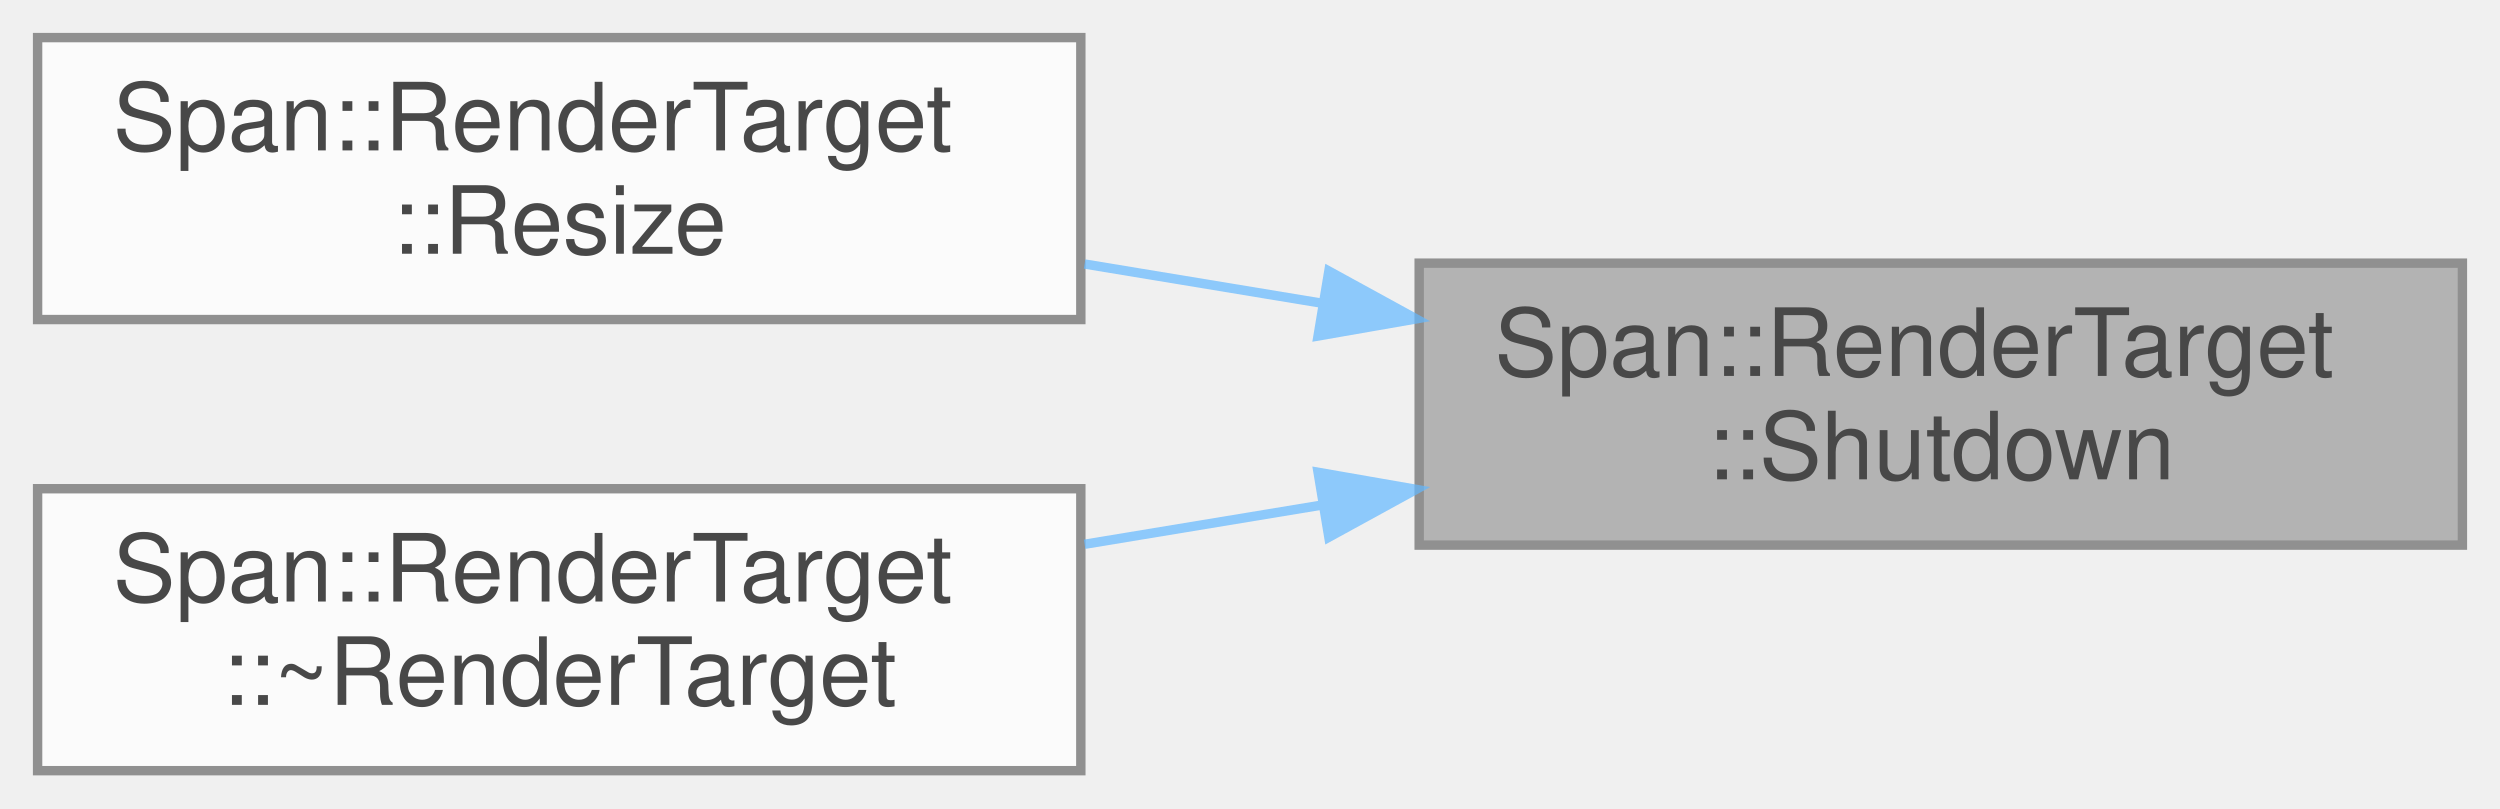
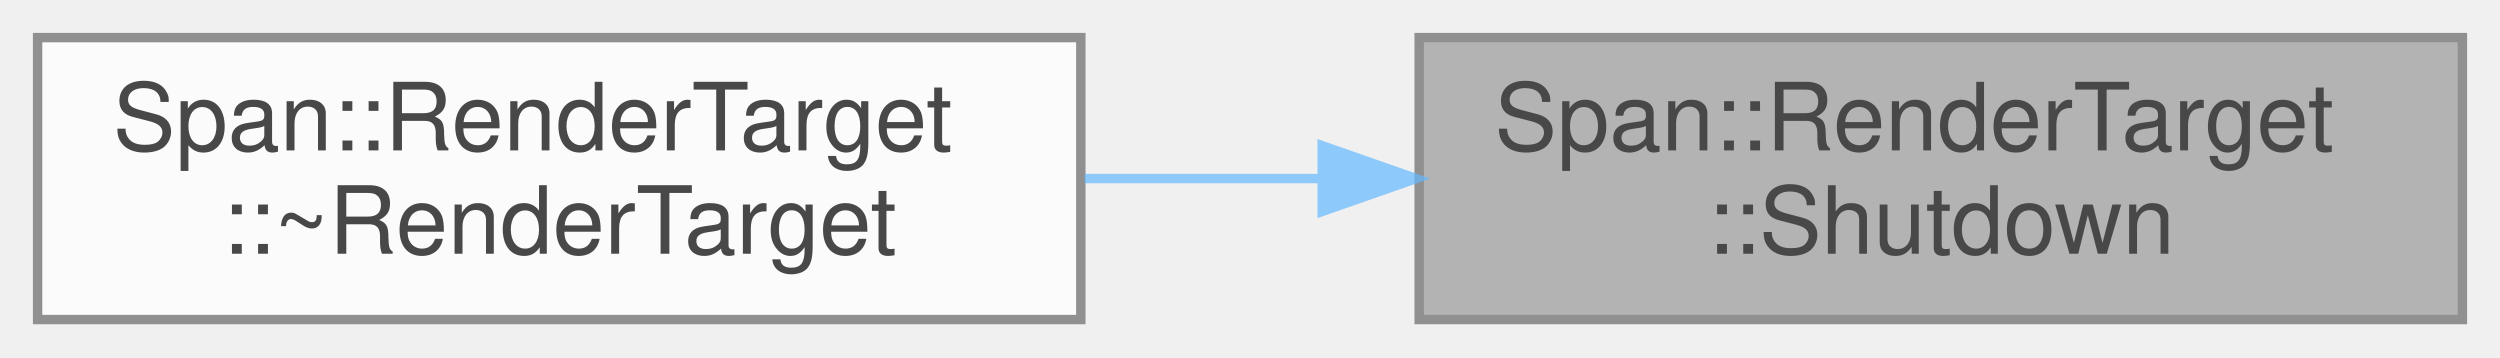
- <svg xmlns="http://www.w3.org/2000/svg" xmlns:xlink="http://www.w3.org/1999/xlink" width="266pt" height="86pt" viewBox="0.00 0.00 266.00 86.00">
+ <svg xmlns="http://www.w3.org/2000/svg" xmlns:xlink="http://www.w3.org/1999/xlink" width="266pt" height="38pt" viewBox="0.00 0.00 266.00 38.00">
  <svg id="main" version="1.1" xml:space="preserve">
    <style type="text/css">
.node, .edge {opacity: 0.7;}
.node.selected, .edge.selected {opacity: 1;}
.edge:hover path { stroke: red; }
.edge:hover polygon { stroke: red; fill: red; }
</style>
    <svg id="graph" class="graph">
-       <g id="graph0" class="graph" transform="scale(1 1) rotate(0) translate(4 82)">
+       <g id="graph0" class="graph" transform="scale(1 1) rotate(0) translate(4 34)">
        <g id="Node000001" class="node">
          <g id="a_Node000001">
            <a xlink:title="リソースを解放">
-               <polygon fill="#999999" stroke="#666666" points="258,-54 147,-54 147,-24 258,-24 258,-54" />
-               <text text-anchor="start" x="155" y="-42" font-family="Helvetica,sans-Serif" font-size="10.00">Span::RenderTarget</text>
-               <text text-anchor="middle" x="202.5" y="-31" font-family="Helvetica,sans-Serif" font-size="10.00">::Shutdown</text>
+               <polygon fill="#999999" stroke="#666666" points="258,-30 147,-30 147,0 258,0 258,-30" />
+               <text text-anchor="start" x="155" y="-18" font-family="Helvetica,sans-Serif" font-size="10.00">Span::RenderTarget</text>
+               <text text-anchor="middle" x="202.5" y="-7" font-family="Helvetica,sans-Serif" font-size="10.00">::Shutdown</text>
            </a>
          </g>
        </g>
        <g id="Node000002" class="node">
          <g id="a_Node000002">
-             <a xlink:href="classSpan_1_1RenderTarget.html#aebe62bcc80108f67f68d0ee0eb579cfb" target="_top" xlink:title="解像度を変更し、リソースを作り直します。">
-               <polygon fill="white" stroke="#666666" points="111,-78 0,-78 0,-48 111,-48 111,-78" />
-               <text text-anchor="start" x="8" y="-66" font-family="Helvetica,sans-Serif" font-size="10.00">Span::RenderTarget</text>
-               <text text-anchor="middle" x="55.5" y="-55" font-family="Helvetica,sans-Serif" font-size="10.00">::Resize</text>
-             </a>
-           </g>
-         </g>
-         <g id="edge1_Node000001_Node000002" class="edge">
-           <g id="a_edge1_Node000001_Node000002">
-             <a xlink:title=" ">
-               <path fill="none" stroke="#63b8ff" d="M136.81,-49.71C128.33,-51.11 119.7,-52.54 111.4,-53.91" />
-               <polygon fill="#63b8ff" stroke="#63b8ff" points="137.39,-53.16 146.68,-48.07 136.24,-46.25 137.39,-53.16" />
-             </a>
-           </g>
-         </g>
-         <g id="Node000003" class="node">
-           <g id="a_Node000003">
            <a xlink:href="classSpan_1_1RenderTarget.html#a0df47a253f65ec04538aab31b253f8b9" target="_top" xlink:title=" ">
              <polygon fill="white" stroke="#666666" points="111,-30 0,-30 0,0 111,0 111,-30" />
              <text text-anchor="start" x="8" y="-18" font-family="Helvetica,sans-Serif" font-size="10.00">Span::RenderTarget</text>
              <text text-anchor="middle" x="55.5" y="-7" font-family="Helvetica,sans-Serif" font-size="10.00">::~RenderTarget</text>
            </a>
          </g>
        </g>
-         <g id="edge2_Node000001_Node000003" class="edge">
-           <g id="a_edge2_Node000001_Node000003">
+         <g id="edge1_Node000001_Node000002" class="edge">
+           <g id="a_edge1_Node000001_Node000002">
            <a xlink:title=" ">
-               <path fill="none" stroke="#63b8ff" d="M136.81,-28.29C128.33,-26.89 119.7,-25.46 111.4,-24.09" />
-               <polygon fill="#63b8ff" stroke="#63b8ff" points="136.24,-31.75 146.68,-29.93 137.39,-24.84 136.24,-31.75" />
+               <path fill="none" stroke="#63b8ff" d="M136.54,-15C128.14,-15 119.61,-15 111.4,-15" />
+               <polygon fill="#63b8ff" stroke="#63b8ff" points="136.68,-18.5 146.68,-15 136.68,-11.5 136.68,-18.5" />
            </a>
          </g>
        </g>
      </g>
    </svg>
  </svg>
  <style type="text/css">

[data-mouse-over-selected='false'] { opacity: 0.7; }
[data-mouse-over-selected='true']  { opacity: 1.0; }

</style>
</svg>
